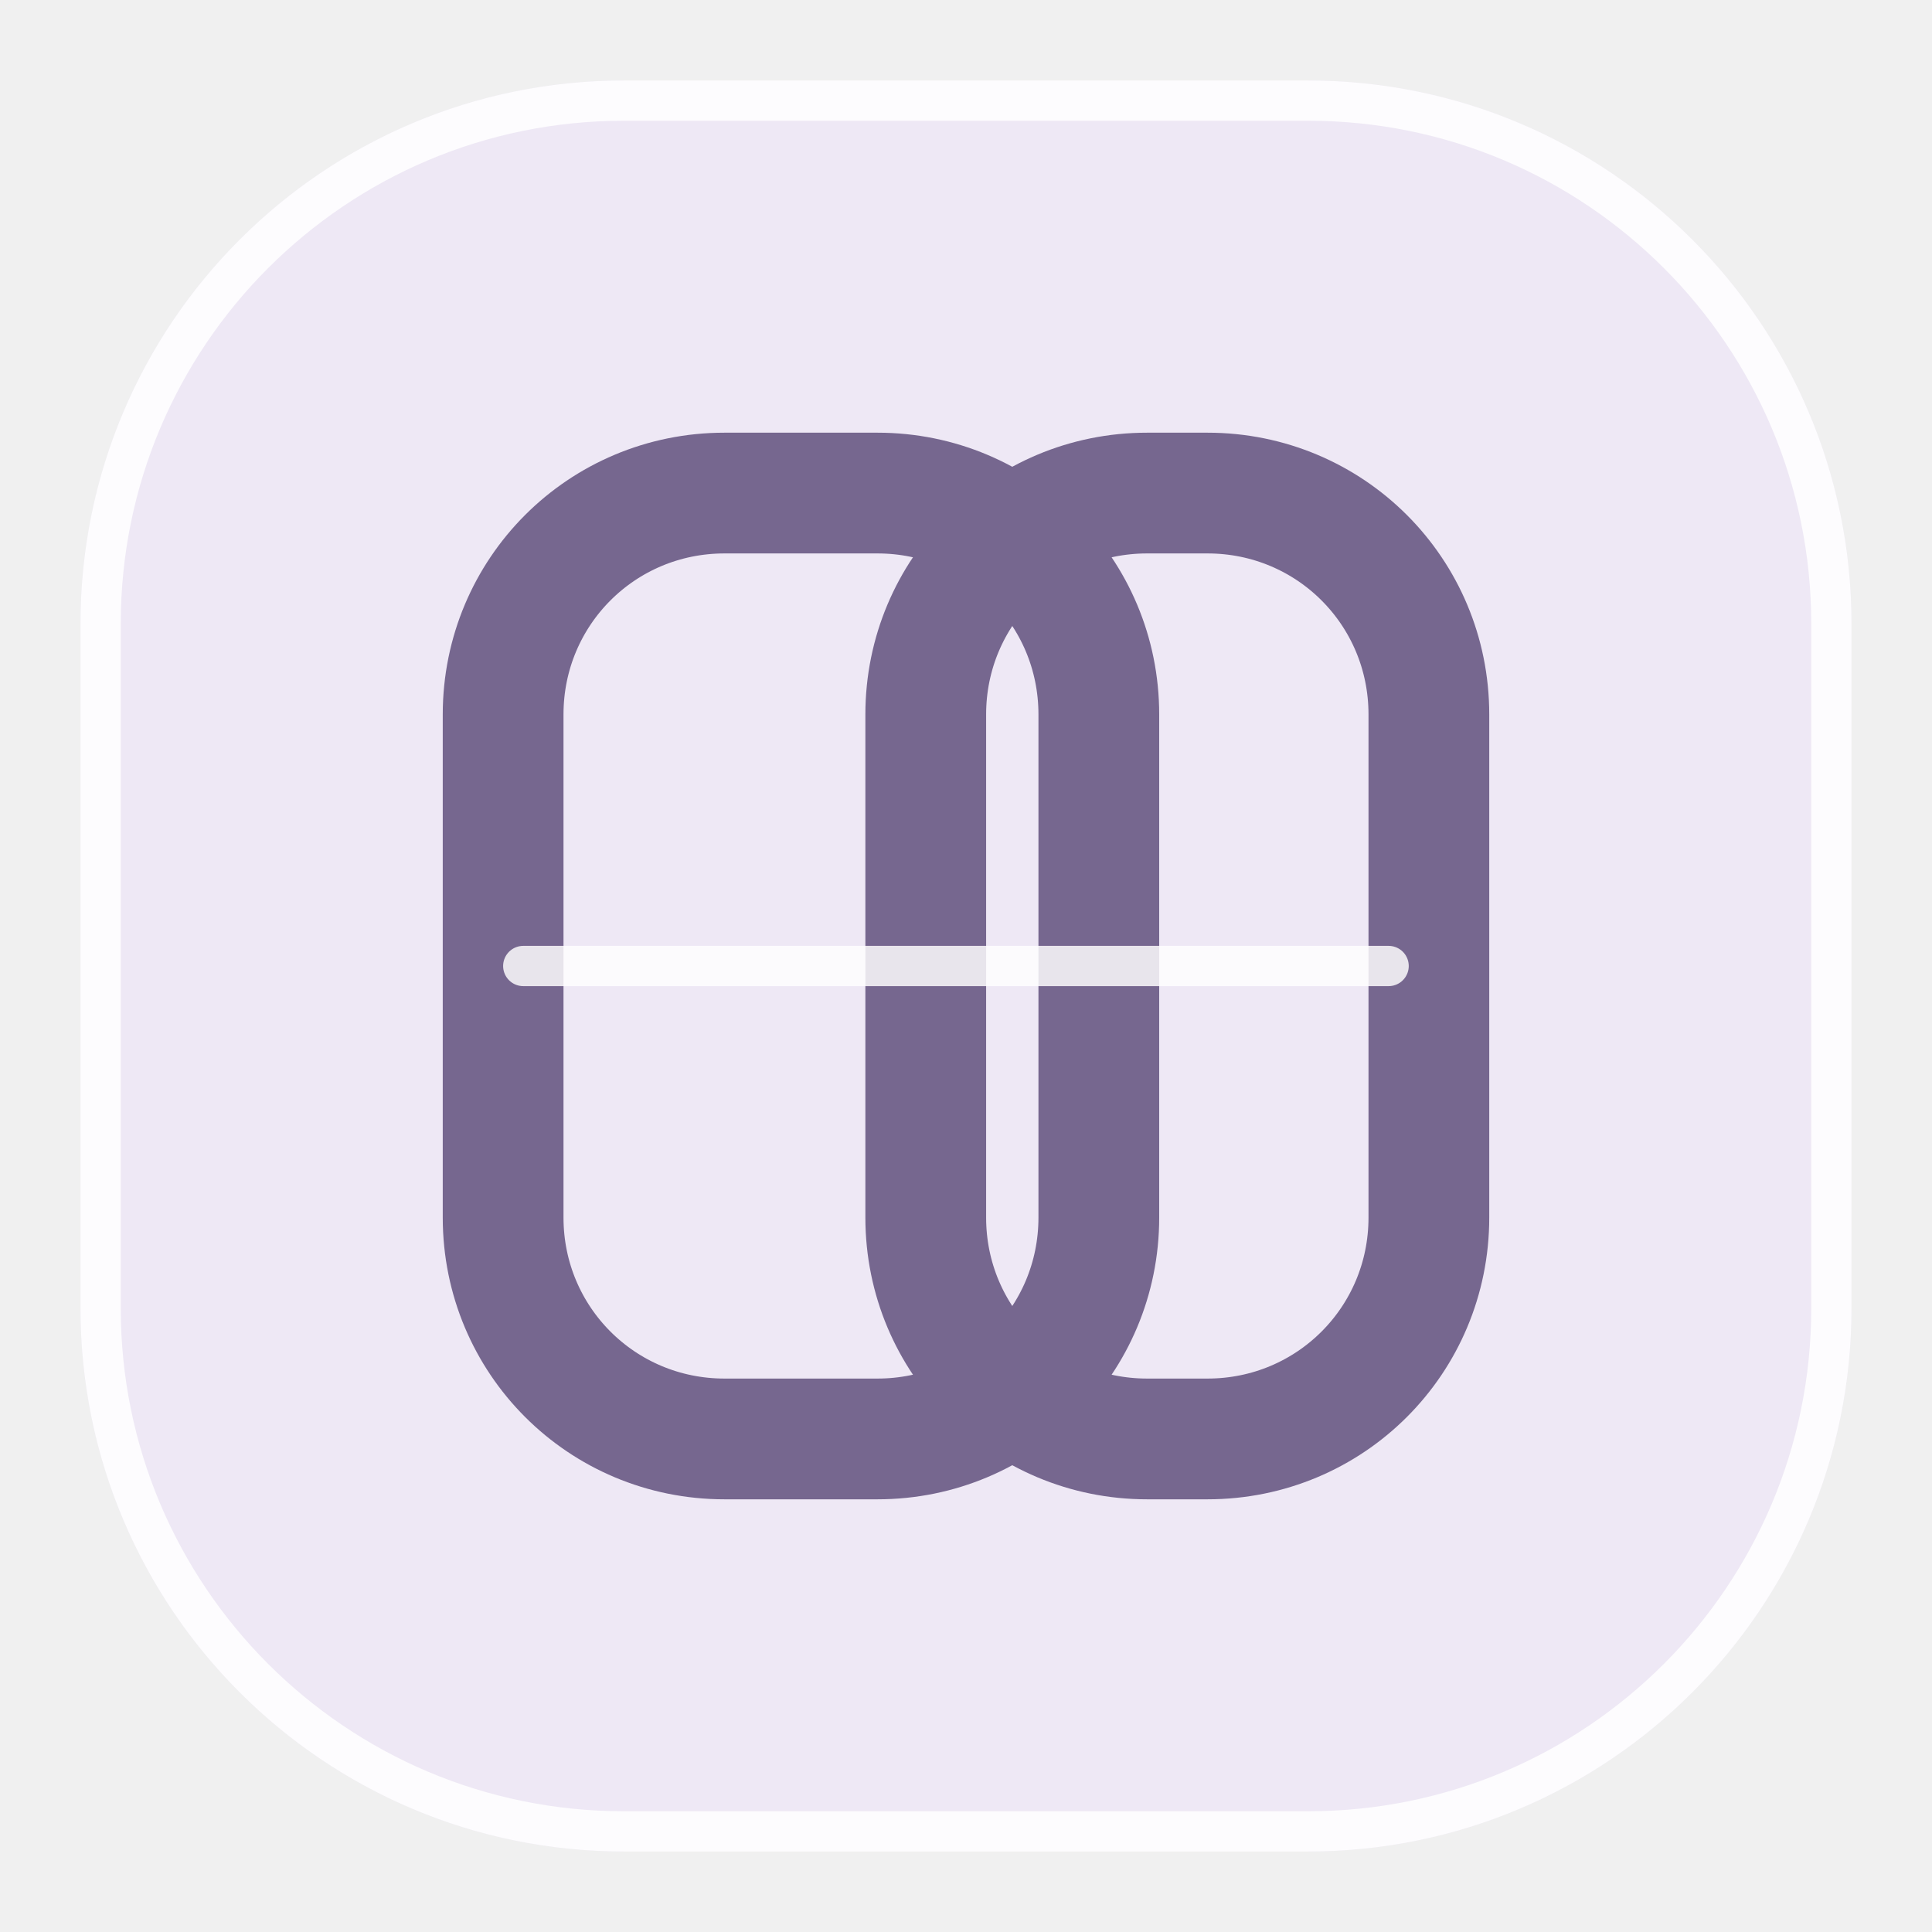
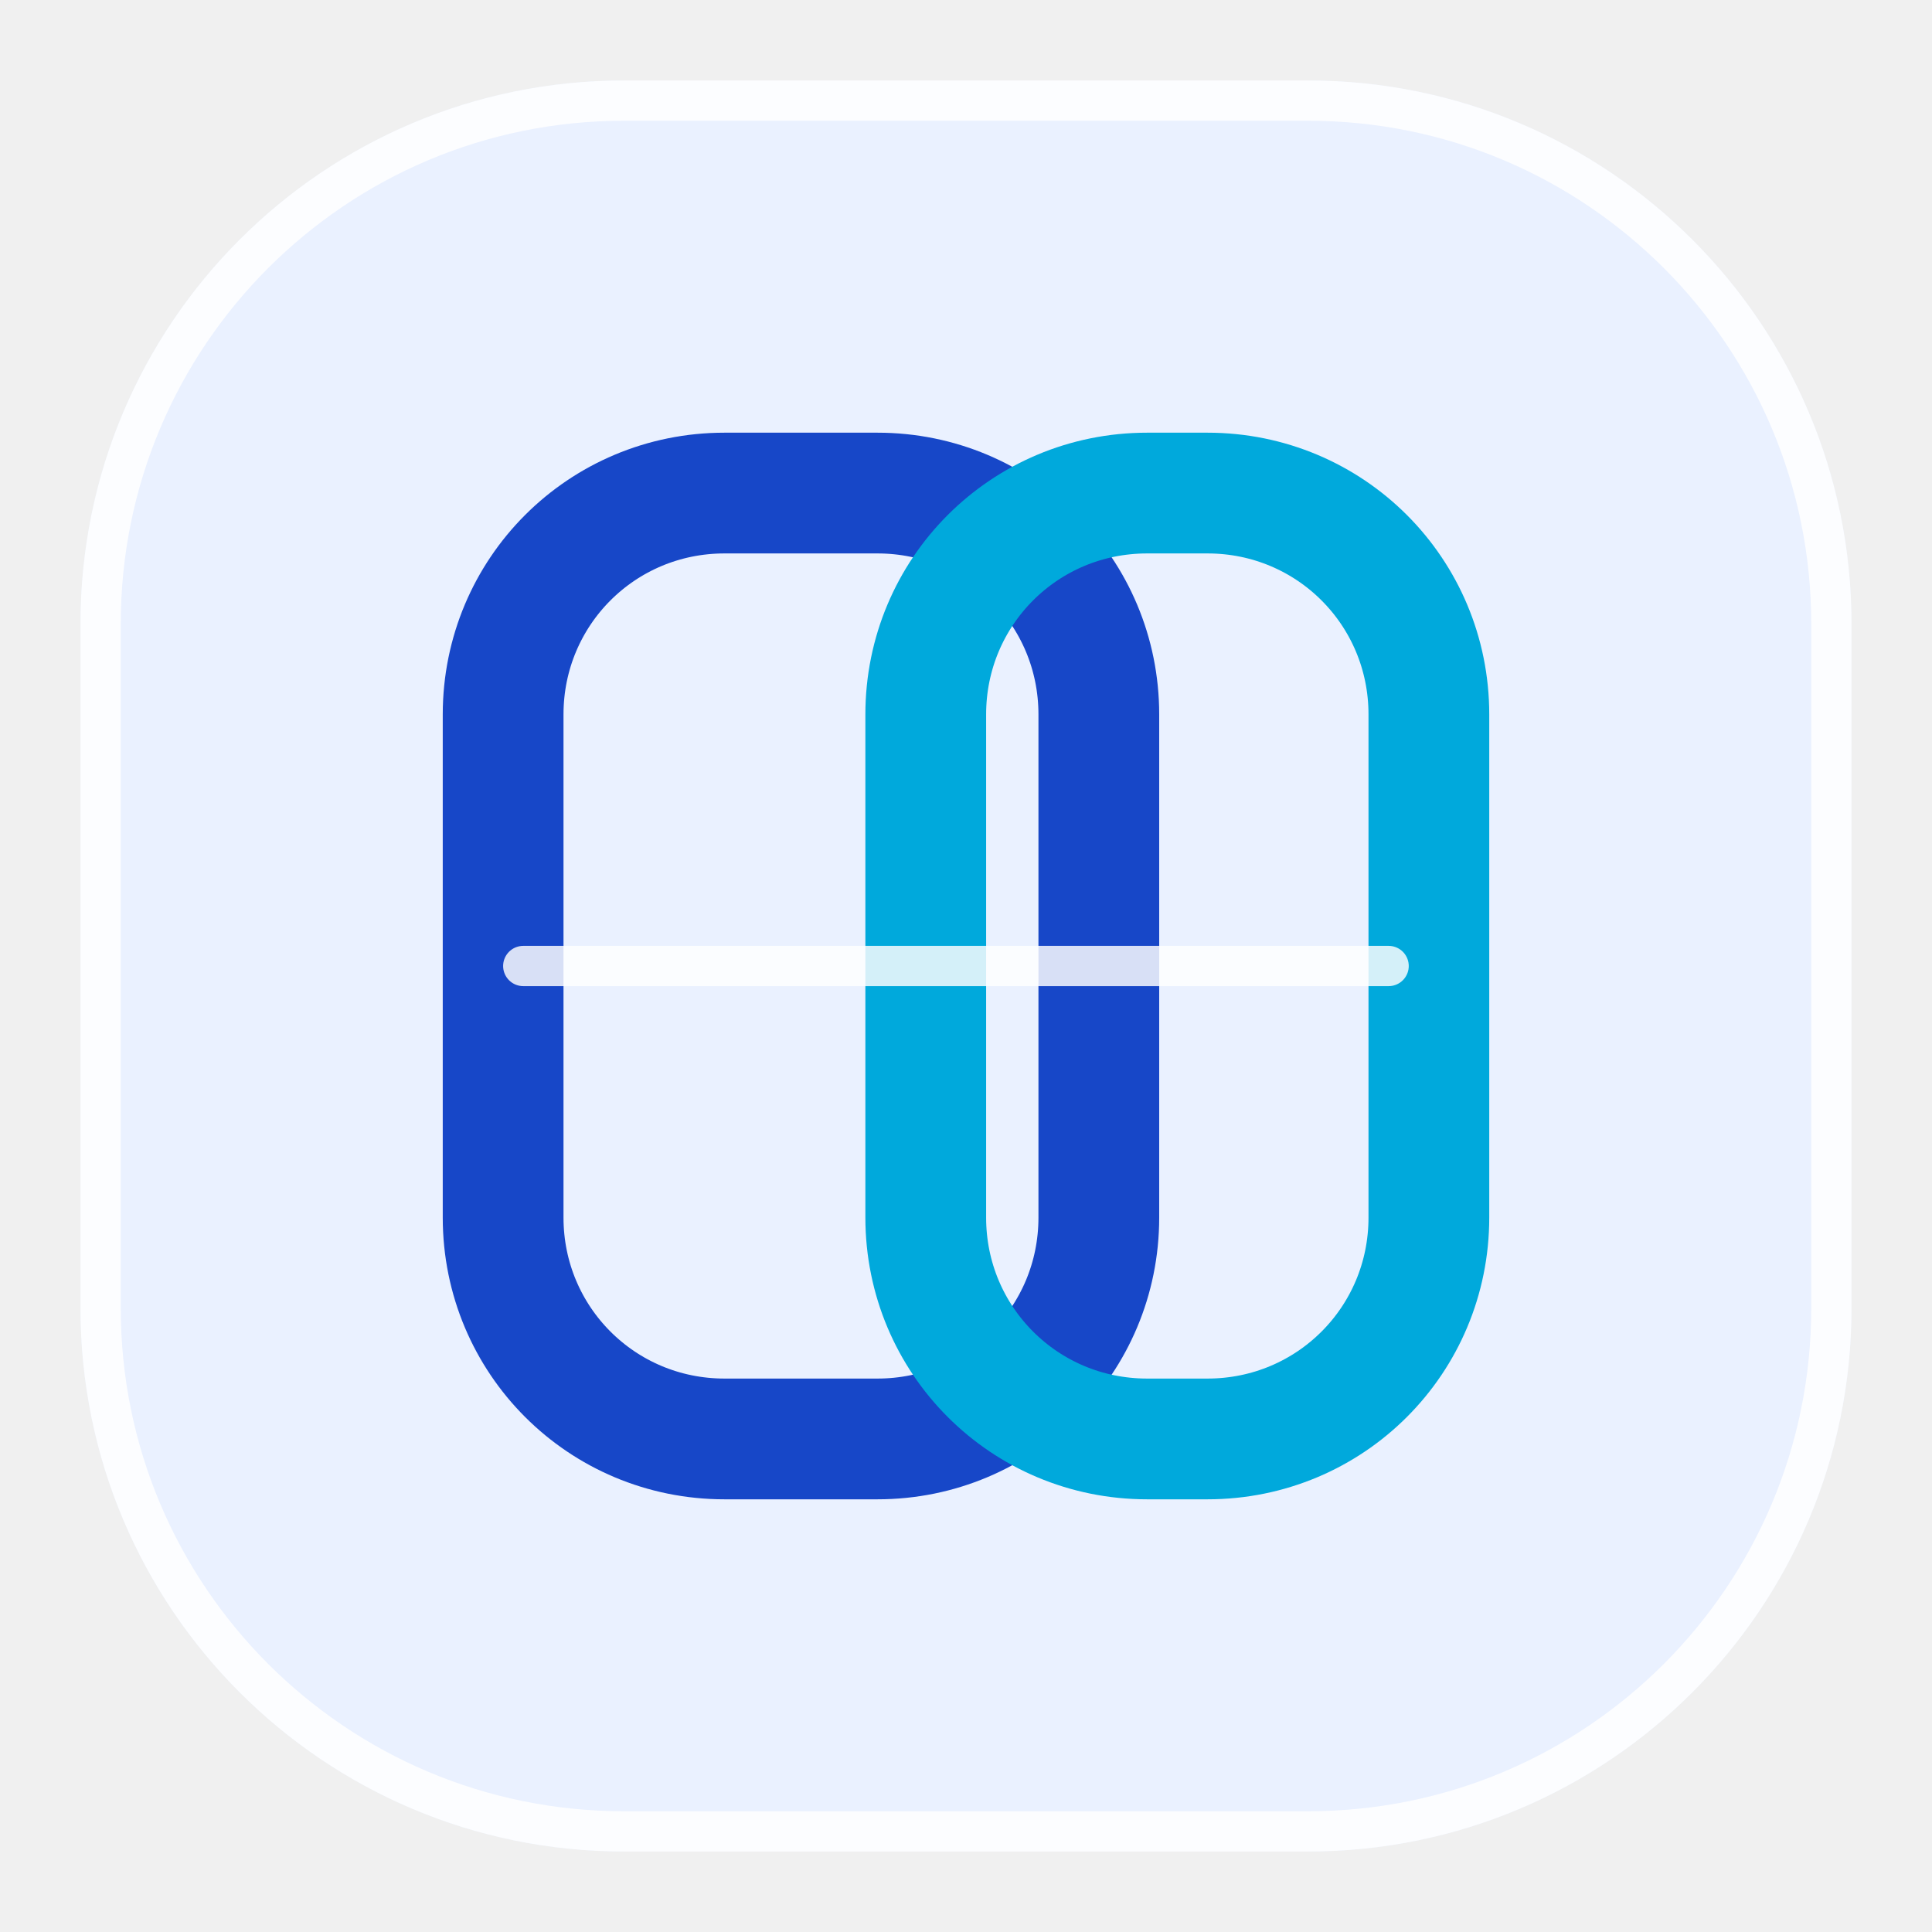
<svg xmlns="http://www.w3.org/2000/svg" width="96" height="96" viewBox="0 0 96 96" color-scheme="light">
-   <rect x="4" y="4" width="88" height="88" rx="27" fill="#eee8f5" />
+   <rect x="4" y="4" width="88" height="88" rx="27" fill="#eaf1ff" />
  <rect x="5" y="5" width="86" height="86" rx="26" fill="none" stroke="#fff" stroke-opacity=".86" stroke-width="2" />
-   <path d="M25 35.5c0-6.1 4.9-11 11-11h7.6c6.1 0 11 4.9 11 11v25c0 6.1-4.9 11-11 11H36c-6.1 0-11-4.9-11-11v-25Z" fill="none" stroke="#76678f" stroke-linecap="round" stroke-width="6" />
-   <path d="M46 35.5c0-6.1 4.9-11 11-11h3c6.1 0 11 4.9 11 11v25c0 6.1-4.9 11-11 11h-3c-6.1 0-11-4.9-11-11v-25Z" fill="none" stroke="#76678f" stroke-linecap="round" stroke-width="6" />
+   <path d="M25 35.5c0-6.1 4.9-11 11-11h7.6c6.1 0 11 4.9 11 11v25c0 6.1-4.9 11-11 11H36c-6.1 0-11-4.9-11-11v-25Z" fill="none" stroke="#1747c8" stroke-linecap="round" stroke-width="6" />
+   <path d="M46 35.5c0-6.1 4.9-11 11-11h3c6.1 0 11 4.9 11 11v25c0 6.1-4.9 11-11 11h-3c-6.1 0-11-4.9-11-11v-25Z" fill="none" stroke="#00a9dc" stroke-linecap="round" stroke-width="6" />
  <path d="M26 48h43" stroke="#fff" stroke-linecap="round" stroke-opacity=".83" stroke-width="2" />
</svg>
